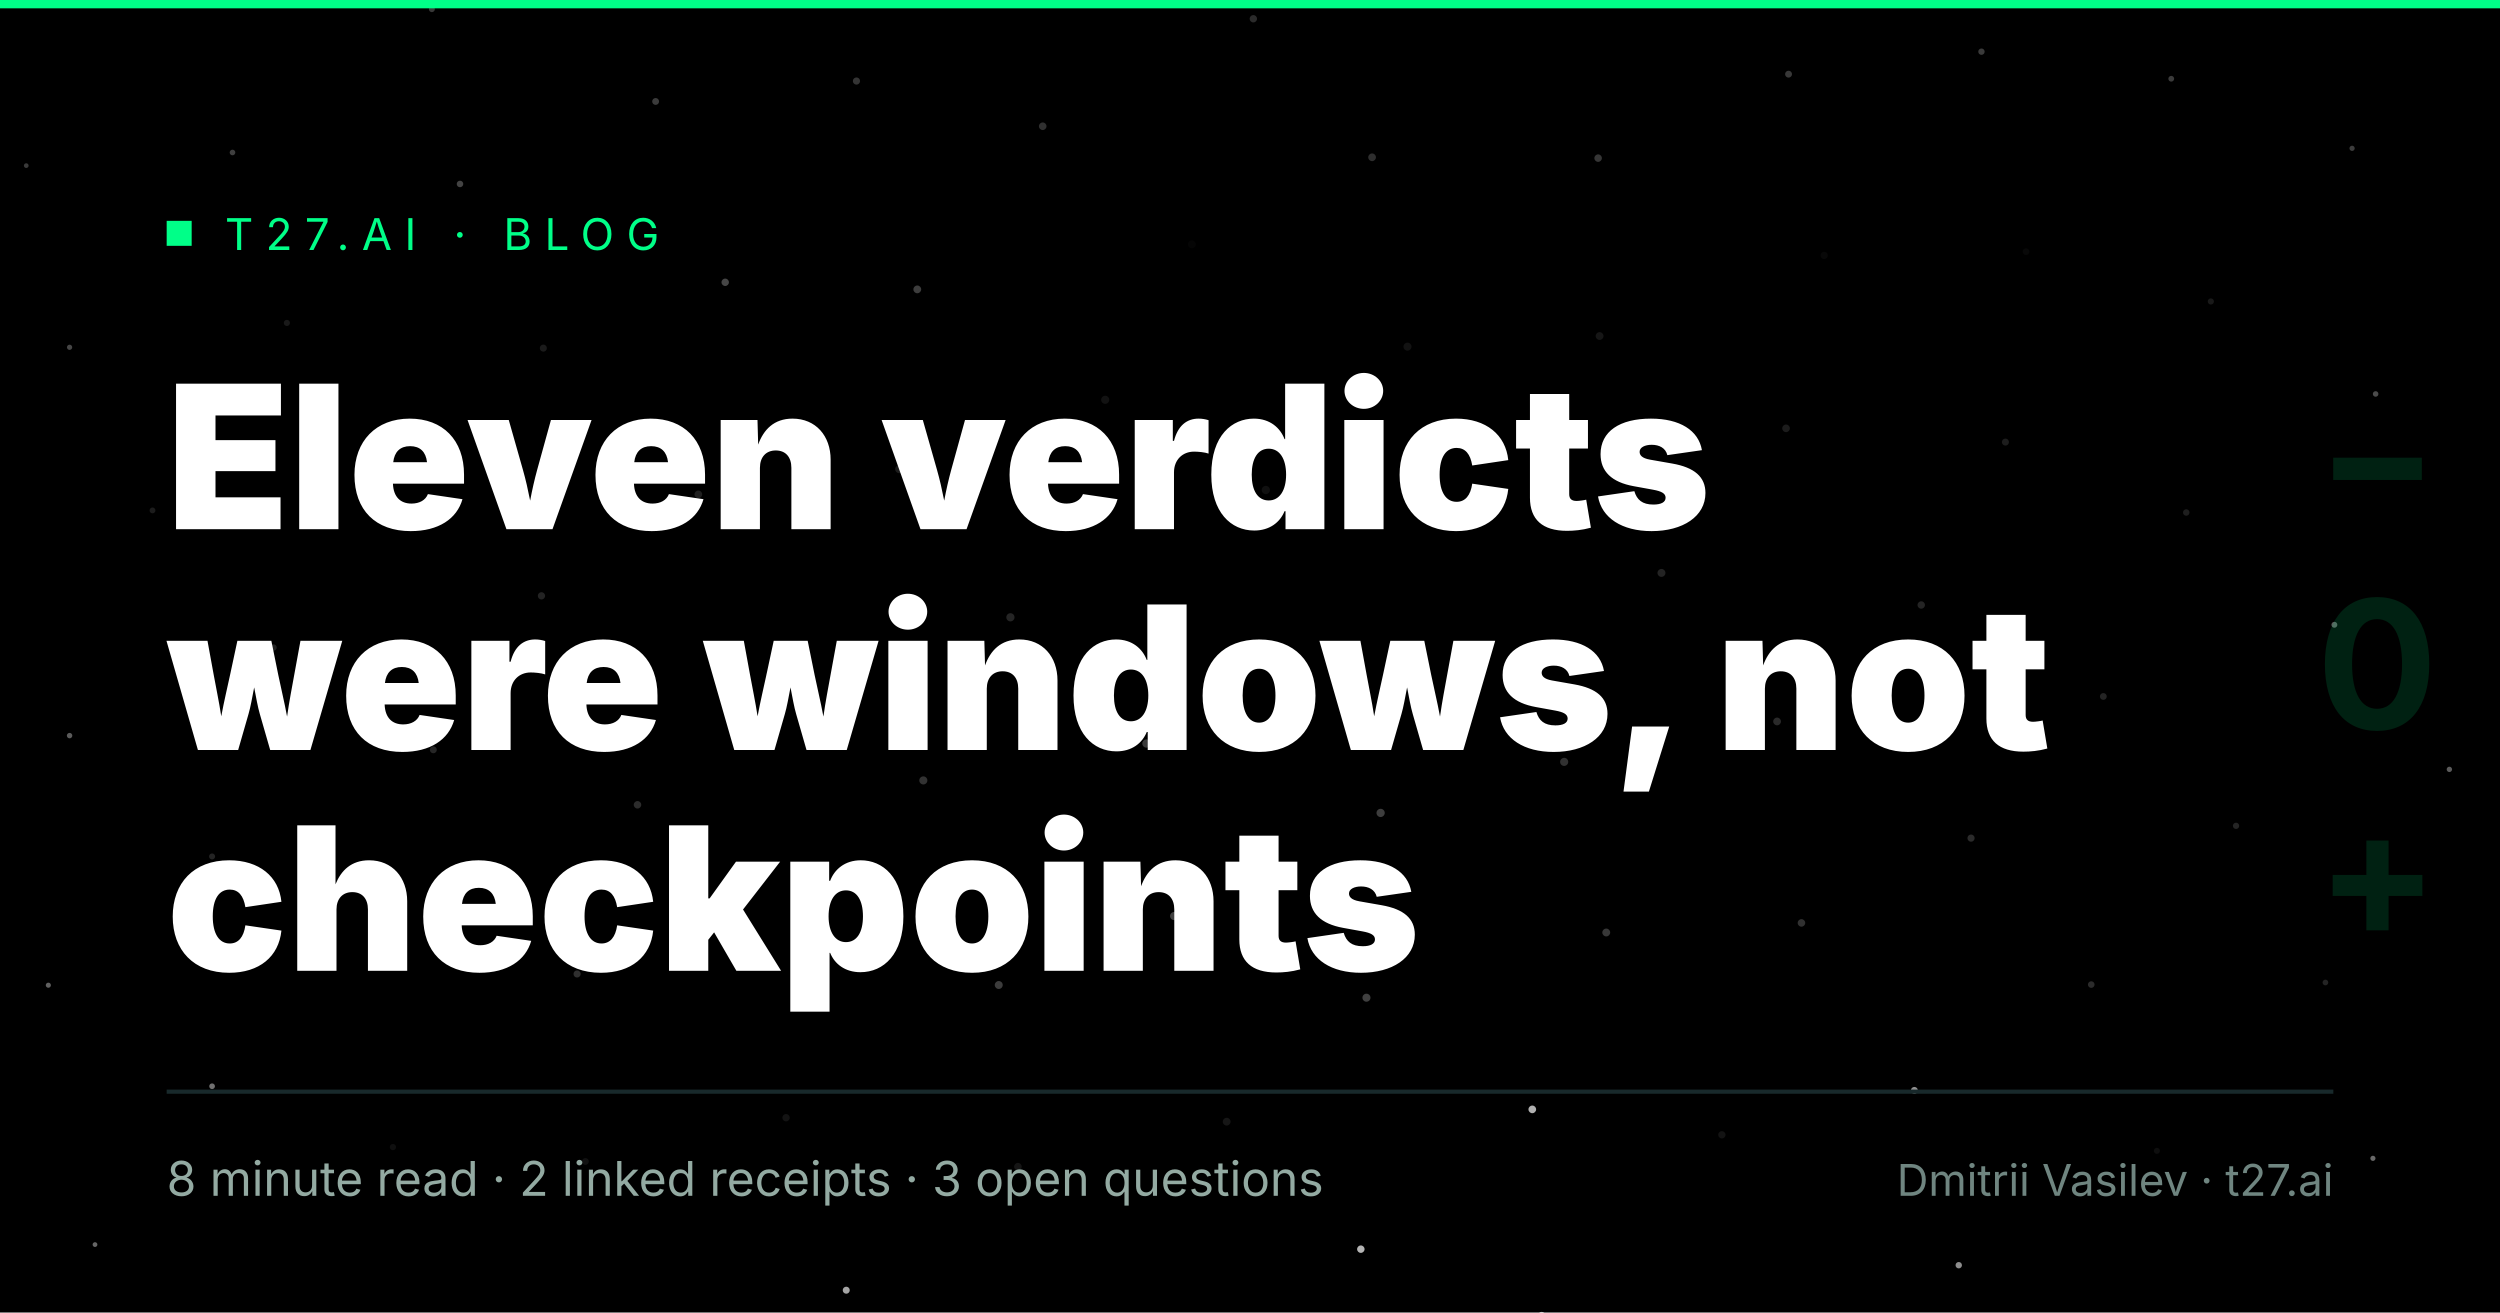
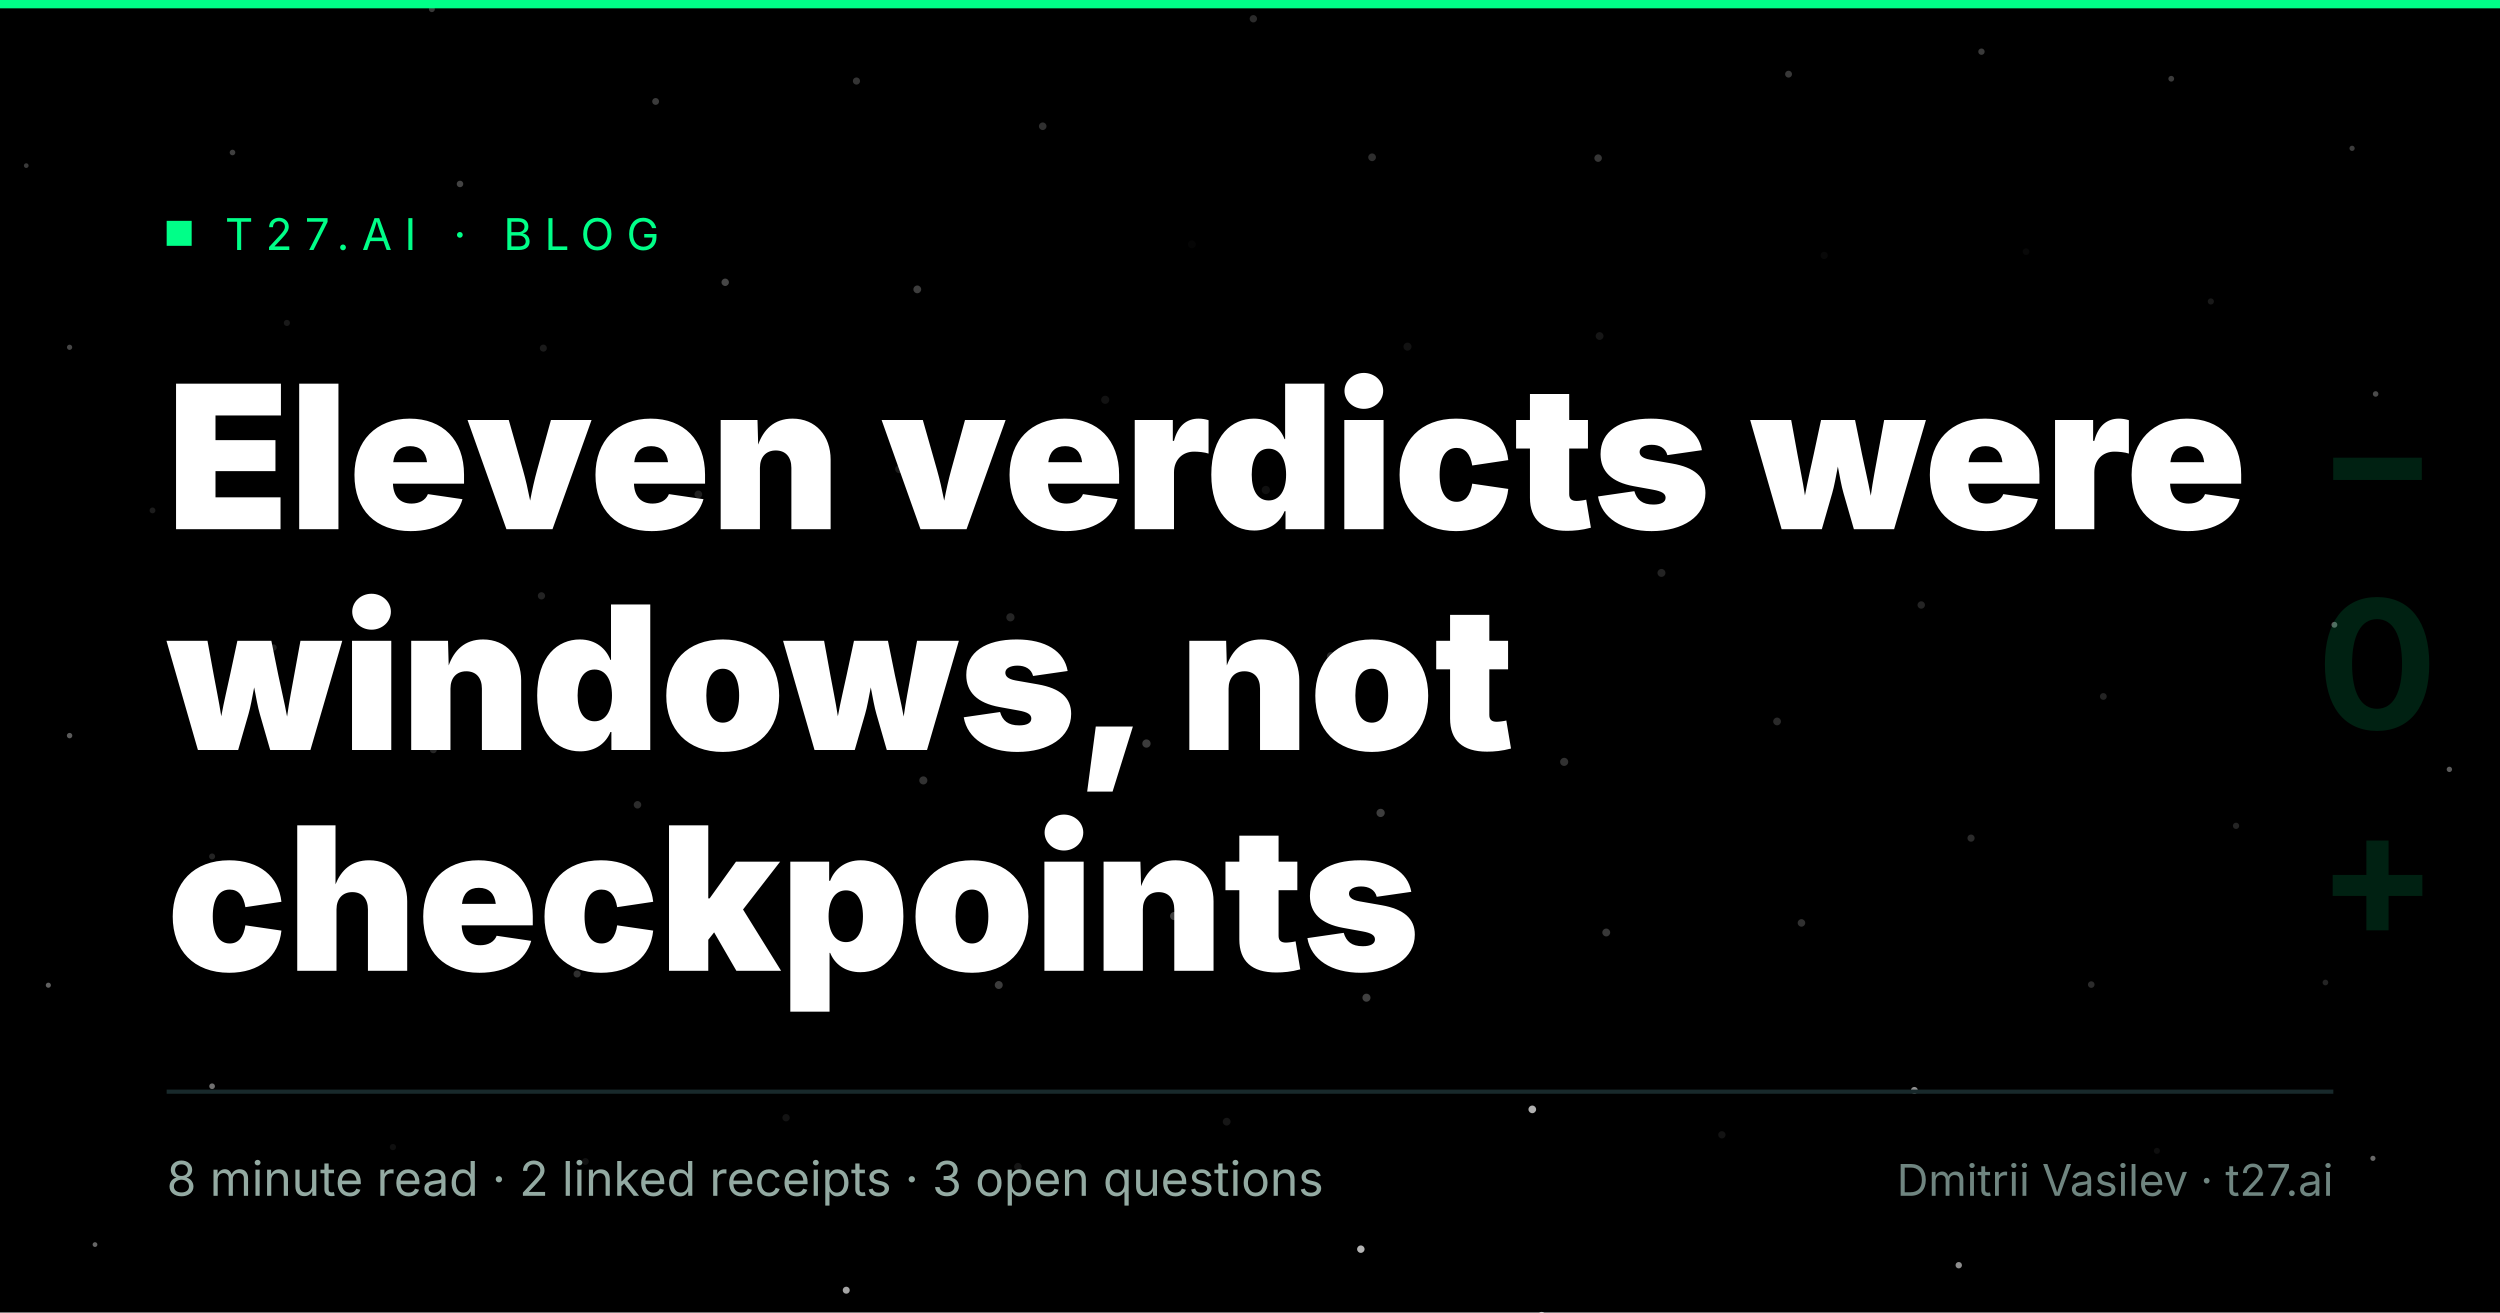
<svg xmlns="http://www.w3.org/2000/svg" width="1200" height="630" viewBox="0 0 1200 630" role="img" aria-label="Eleven verdicts were windows, not checkpoints">
  <rect width="1200" height="630" fill="#000000" />
  <circle cx="638.9" cy="315.0" r="2.00" fill="#ffffff" opacity="0.164" />
  <circle cx="550.3" cy="356.9" r="1.99" fill="#ffffff" opacity="0.232" />
  <circle cx="607.6" cy="235.2" r="1.98" fill="#ffffff" opacity="0.064" />
  <circle cx="662.7" cy="390.2" r="1.98" fill="#ffffff" opacity="0.242" />
  <circle cx="485.0" cy="296.3" r="1.97" fill="#ffffff" opacity="0.145" />
  <circle cx="708.9" cy="251.3" r="1.96" fill="#ffffff" opacity="0.109" />
  <circle cx="563.6" cy="439.7" r="1.96" fill="#ffffff" opacity="0.257" />
  <circle cx="530.5" cy="191.9" r="1.95" fill="#ffffff" opacity="0.073" />
  <circle cx="750.8" cy="365.7" r="1.95" fill="#ffffff" opacity="0.194" />
  <circle cx="443.2" cy="374.6" r="1.94" fill="#ffffff" opacity="0.198" />
  <circle cx="675.6" cy="166.4" r="1.93" fill="#ffffff" opacity="0.071" />
  <circle cx="655.9" cy="478.9" r="1.93" fill="#ffffff" opacity="0.252" />
  <circle cx="431.6" cy="225.2" r="1.92" fill="#ffffff" opacity="0.110" />
  <circle cx="797.5" cy="275.0" r="1.91" fill="#ffffff" opacity="0.137" />
  <circle cx="479.4" cy="472.8" r="1.91" fill="#ffffff" opacity="0.237" />
  <circle cx="572.1" cy="117.3" r="1.90" fill="#ffffff" opacity="0.022" />
  <circle cx="771.0" cy="447.6" r="1.89" fill="#ffffff" opacity="0.219" />
  <circle cx="369.9" cy="323.8" r="1.89" fill="#ffffff" opacity="0.160" />
  <circle cx="767.8" cy="161.3" r="1.88" fill="#ffffff" opacity="0.089" />
  <circle cx="588.8" cy="538.4" r="1.87" fill="#ffffff" opacity="0.089" />
  <circle cx="440.3" cy="138.9" r="1.87" fill="#ffffff" opacity="0.242" />
  <circle cx="853.0" cy="346.3" r="1.86" fill="#ffffff" opacity="0.167" />
  <circle cx="385.7" cy="452.2" r="1.86" fill="#ffffff" opacity="0.208" />
  <circle cx="658.6" cy="75.5" r="1.85" fill="#ffffff" opacity="0.182" />
  <circle cx="735.5" cy="532.5" r="1.84" fill="#ffffff" opacity="0.691" />
  <circle cx="335.2" cy="237.3" r="1.84" fill="#ffffff" opacity="0.124" />
  <circle cx="857.3" cy="205.6" r="1.83" fill="#ffffff" opacity="0.113" />
  <circle cx="488.6" cy="560.0" r="1.82" fill="#ffffff" opacity="0.084" />
  <circle cx="500.5" cy="60.6" r="1.82" fill="#ffffff" opacity="0.189" />
  <circle cx="864.7" cy="443.0" r="1.81" fill="#ffffff" opacity="0.194" />
  <circle cx="306.0" cy="386.3" r="1.80" fill="#ffffff" opacity="0.174" />
  <circle cx="767.1" cy="75.9" r="1.80" fill="#ffffff" opacity="0.214" />
  <circle cx="653.2" cy="599.6" r="1.79" fill="#ffffff" opacity="0.706" />
  <circle cx="348.1" cy="135.5" r="1.78" fill="#ffffff" opacity="0.274" />
  <circle cx="922.2" cy="290.4" r="1.78" fill="#ffffff" opacity="0.141" />
  <circle cx="377.3" cy="536.5" r="1.77" fill="#ffffff" opacity="0.076" />
  <circle cx="601.6" cy="9.0" r="1.77" fill="#ffffff" opacity="0.168" />
  <circle cx="826.5" cy="544.7" r="1.76" fill="#ffffff" opacity="0.076" />
  <circle cx="259.9" cy="286.0" r="1.75" fill="#ffffff" opacity="0.139" />
  <circle cx="875.6" cy="122.6" r="1.75" fill="#ffffff" opacity="0.033" />
  <circle cx="537.3" cy="632.1" r="1.74" fill="#ffffff" opacity="0.689" />
  <circle cx="411.1" cy="38.9" r="1.73" fill="#ffffff" opacity="0.206" />
  <circle cx="946.1" cy="402.3" r="1.73" fill="#ffffff" opacity="0.169" />
  <circle cx="277.0" cy="467.5" r="1.72" fill="#ffffff" opacity="0.185" />
  <circle cx="727.7" cy="-1.8" r="1.71" fill="#ffffff" opacity="0.181" />
  <circle cx="740.0" cy="631.4" r="1.71" fill="#ffffff" opacity="0.663" />
  <circle cx="260.8" cy="167.1" r="1.70" fill="#ffffff" opacity="0.106" />
  <circle cx="962.6" cy="212.2" r="1.69" fill="#ffffff" opacity="0.117" />
  <circle cx="406.2" cy="619.3" r="1.69" fill="#ffffff" opacity="0.641" />
  <circle cx="918.9" cy="523.4" r="1.67" fill="#ffffff" opacity="0.564" />
  <circle cx="208.0" cy="359.9" r="1.67" fill="#ffffff" opacity="0.152" />
  <circle cx="858.5" cy="35.6" r="1.66" fill="#ffffff" opacity="0.221" />
  <circle cx="314.7" cy="48.7" r="1.65" fill="#ffffff" opacity="0.232" />
  <circle cx="1009.6" cy="334.3" r="1.64" fill="#ffffff" opacity="0.144" />
  <circle cx="281.0" cy="557.5" r="1.64" fill="#ffffff" opacity="0.068" />
  <circle cx="838.8" cy="634.0" r="1.62" fill="#ffffff" opacity="0.611" />
  <circle cx="186.2" cy="227.4" r="1.62" fill="#ffffff" opacity="0.119" />
  <circle cx="972.5" cy="120.8" r="1.61" fill="#ffffff" opacity="0.034" />
  <circle cx="1003.8" cy="472.6" r="1.59" fill="#ffffff" opacity="0.168" />
  <circle cx="183.3" cy="450.8" r="1.58" fill="#ffffff" opacity="0.163" />
  <circle cx="220.8" cy="88.3" r="1.57" fill="#ffffff" opacity="0.262" />
  <circle cx="1049.4" cy="246.0" r="1.56" fill="#ffffff" opacity="0.120" />
  <circle cx="940.2" cy="607.3" r="1.54" fill="#ffffff" opacity="0.551" />
  <circle cx="131.3" cy="310.8" r="1.53" fill="#ffffff" opacity="0.131" />
  <circle cx="951.1" cy="24.8" r="1.53" fill="#ffffff" opacity="0.228" />
  <circle cx="1073.3" cy="396.4" r="1.51" fill="#ffffff" opacity="0.144" />
  <circle cx="188.6" cy="550.6" r="1.50" fill="#ffffff" opacity="0.060" />
  <circle cx="137.7" cy="155.0" r="1.48" fill="#ffffff" opacity="0.100" />
  <circle cx="1061.2" cy="144.7" r="1.48" fill="#ffffff" opacity="0.098" />
  <circle cx="1035.3" cy="552.4" r="1.46" fill="#ffffff" opacity="0.058" />
  <circle cx="101.8" cy="411.1" r="1.45" fill="#ffffff" opacity="0.142" />
  <circle cx="207.3" cy="4.4" r="1.43" fill="#ffffff" opacity="0.220" />
  <circle cx="1120.5" cy="299.9" r="1.42" fill="#ffffff" opacity="0.357" />
  <circle cx="73.2" cy="245.0" r="1.40" fill="#ffffff" opacity="0.111" />
  <circle cx="1042.2" cy="37.8" r="1.39" fill="#ffffff" opacity="0.234" />
  <circle cx="1116.2" cy="471.6" r="1.37" fill="#ffffff" opacity="0.143" />
  <circle cx="101.8" cy="521.4" r="1.37" fill="#ffffff" opacity="0.441" />
  <circle cx="111.6" cy="73.2" r="1.35" fill="#ffffff" opacity="0.247" />
  <circle cx="1140.3" cy="189.1" r="1.34" fill="#ffffff" opacity="0.295" />
  <circle cx="33.4" cy="353.1" r="1.31" fill="#ffffff" opacity="0.357" />
  <circle cx="1175.7" cy="369.3" r="1.29" fill="#ffffff" opacity="0.358" />
  <circle cx="133.6" cy="634.1" r="1.28" fill="#ffffff" opacity="0.458" />
  <circle cx="33.4" cy="166.7" r="1.26" fill="#ffffff" opacity="0.276" />
  <circle cx="1129.0" cy="71.2" r="1.26" fill="#ffffff" opacity="0.239" />
  <circle cx="1139.0" cy="556.0" r="1.24" fill="#ffffff" opacity="0.413" />
  <circle cx="23.2" cy="472.9" r="1.23" fill="#ffffff" opacity="0.381" />
  <circle cx="45.6" cy="597.4" r="1.15" fill="#ffffff" opacity="0.399" />
  <circle cx="12.6" cy="79.5" r="1.13" fill="#ffffff" opacity="0.229" />
-   <text x="1112" y="250" font-family="Inter,DejaVu Sans,Helvetica,Arial,sans-serif" font-size="86" font-weight="700" fill="#00ff88" opacity="0.13">−</text>
-   <text x="1112" y="350" font-family="Inter,DejaVu Sans,Helvetica,Arial,sans-serif" font-size="86" font-weight="700" fill="#00ff88" opacity="0.13">0</text>
-   <text x="1112" y="450" font-family="Inter,DejaVu Sans,Helvetica,Arial,sans-serif" font-size="86" font-weight="700" fill="#00ff88" opacity="0.13">+</text>
+   <text x="1112" y="250" font-family="Inter,Helvetica,Arial,sans-serif" font-size="86" font-weight="700" fill="#00ff88" opacity="0.13">−</text>
+   <text x="1112" y="350" font-family="Inter,Helvetica,Arial,sans-serif" font-size="86" font-weight="700" fill="#00ff88" opacity="0.13">0</text>
+   <text x="1112" y="450" font-family="Inter,Helvetica,Arial,sans-serif" font-size="86" font-weight="700" fill="#00ff88" opacity="0.13">+</text>
  <rect x="0" y="0" width="1200" height="4" fill="#00ff88" />
  <rect x="80" y="106" width="12" height="12" fill="#00ff88" />
-   <text x="108" y="120" font-family="Inter,DejaVu Sans,Helvetica,Arial,sans-serif" font-size="21" letter-spacing="6" fill="#00ff88">T27.AI · BLOG</text>
-   <text x="80" y="254" font-family="Inter,DejaVu Sans,Helvetica,Arial,sans-serif" font-size="96" font-weight="900" fill="#ffffff">Eleven verdicts</text>
-   <text x="80" y="360" font-family="Inter,DejaVu Sans,Helvetica,Arial,sans-serif" font-size="96" font-weight="900" fill="#ffffff">were windows, not</text>
-   <text x="80" y="466" font-family="Inter,DejaVu Sans,Helvetica,Arial,sans-serif" font-size="96" font-weight="900" fill="#ffffff">checkpoints</text>
+   <text x="108" y="120" font-family="Inter,Helvetica,Arial,sans-serif" font-size="21" letter-spacing="6" fill="#00ff88">T27.AI · BLOG</text>
+   <text x="80" y="254" font-family="Inter,Helvetica,Arial,sans-serif" font-size="96" font-weight="900" fill="#ffffff">Eleven verdicts were</text>
+   <text x="80" y="360" font-family="Inter,Helvetica,Arial,sans-serif" font-size="96" font-weight="900" fill="#ffffff">windows, not</text>
+   <text x="80" y="466" font-family="Inter,Helvetica,Arial,sans-serif" font-size="96" font-weight="900" fill="#ffffff">checkpoints</text>
  <line x1="80" y1="524" x2="1120" y2="524" stroke="#18292b" stroke-width="2" />
-   <text x="80" y="574" font-family="Inter,DejaVu Sans,Helvetica,Arial,sans-serif" font-size="23" fill="#93aaa2">8 minute read  ·  2 linked receipts  ·  3 open questions</text>
-   <text x="1120" y="574" text-anchor="end" font-family="Inter,DejaVu Sans,Helvetica,Arial,sans-serif" font-size="21" fill="#6f8580">Dmitrii Vasilev · t27.ai</text>
+   <text x="80" y="574" font-family="Inter,Helvetica,Arial,sans-serif" font-size="23" fill="#93aaa2">8 minute read  ·  2 linked receipts  ·  3 open questions</text>
+   <text x="1120" y="574" text-anchor="end" font-family="Inter,Helvetica,Arial,sans-serif" font-size="21" fill="#6f8580">Dmitrii Vasilev · t27.ai</text>
</svg>
